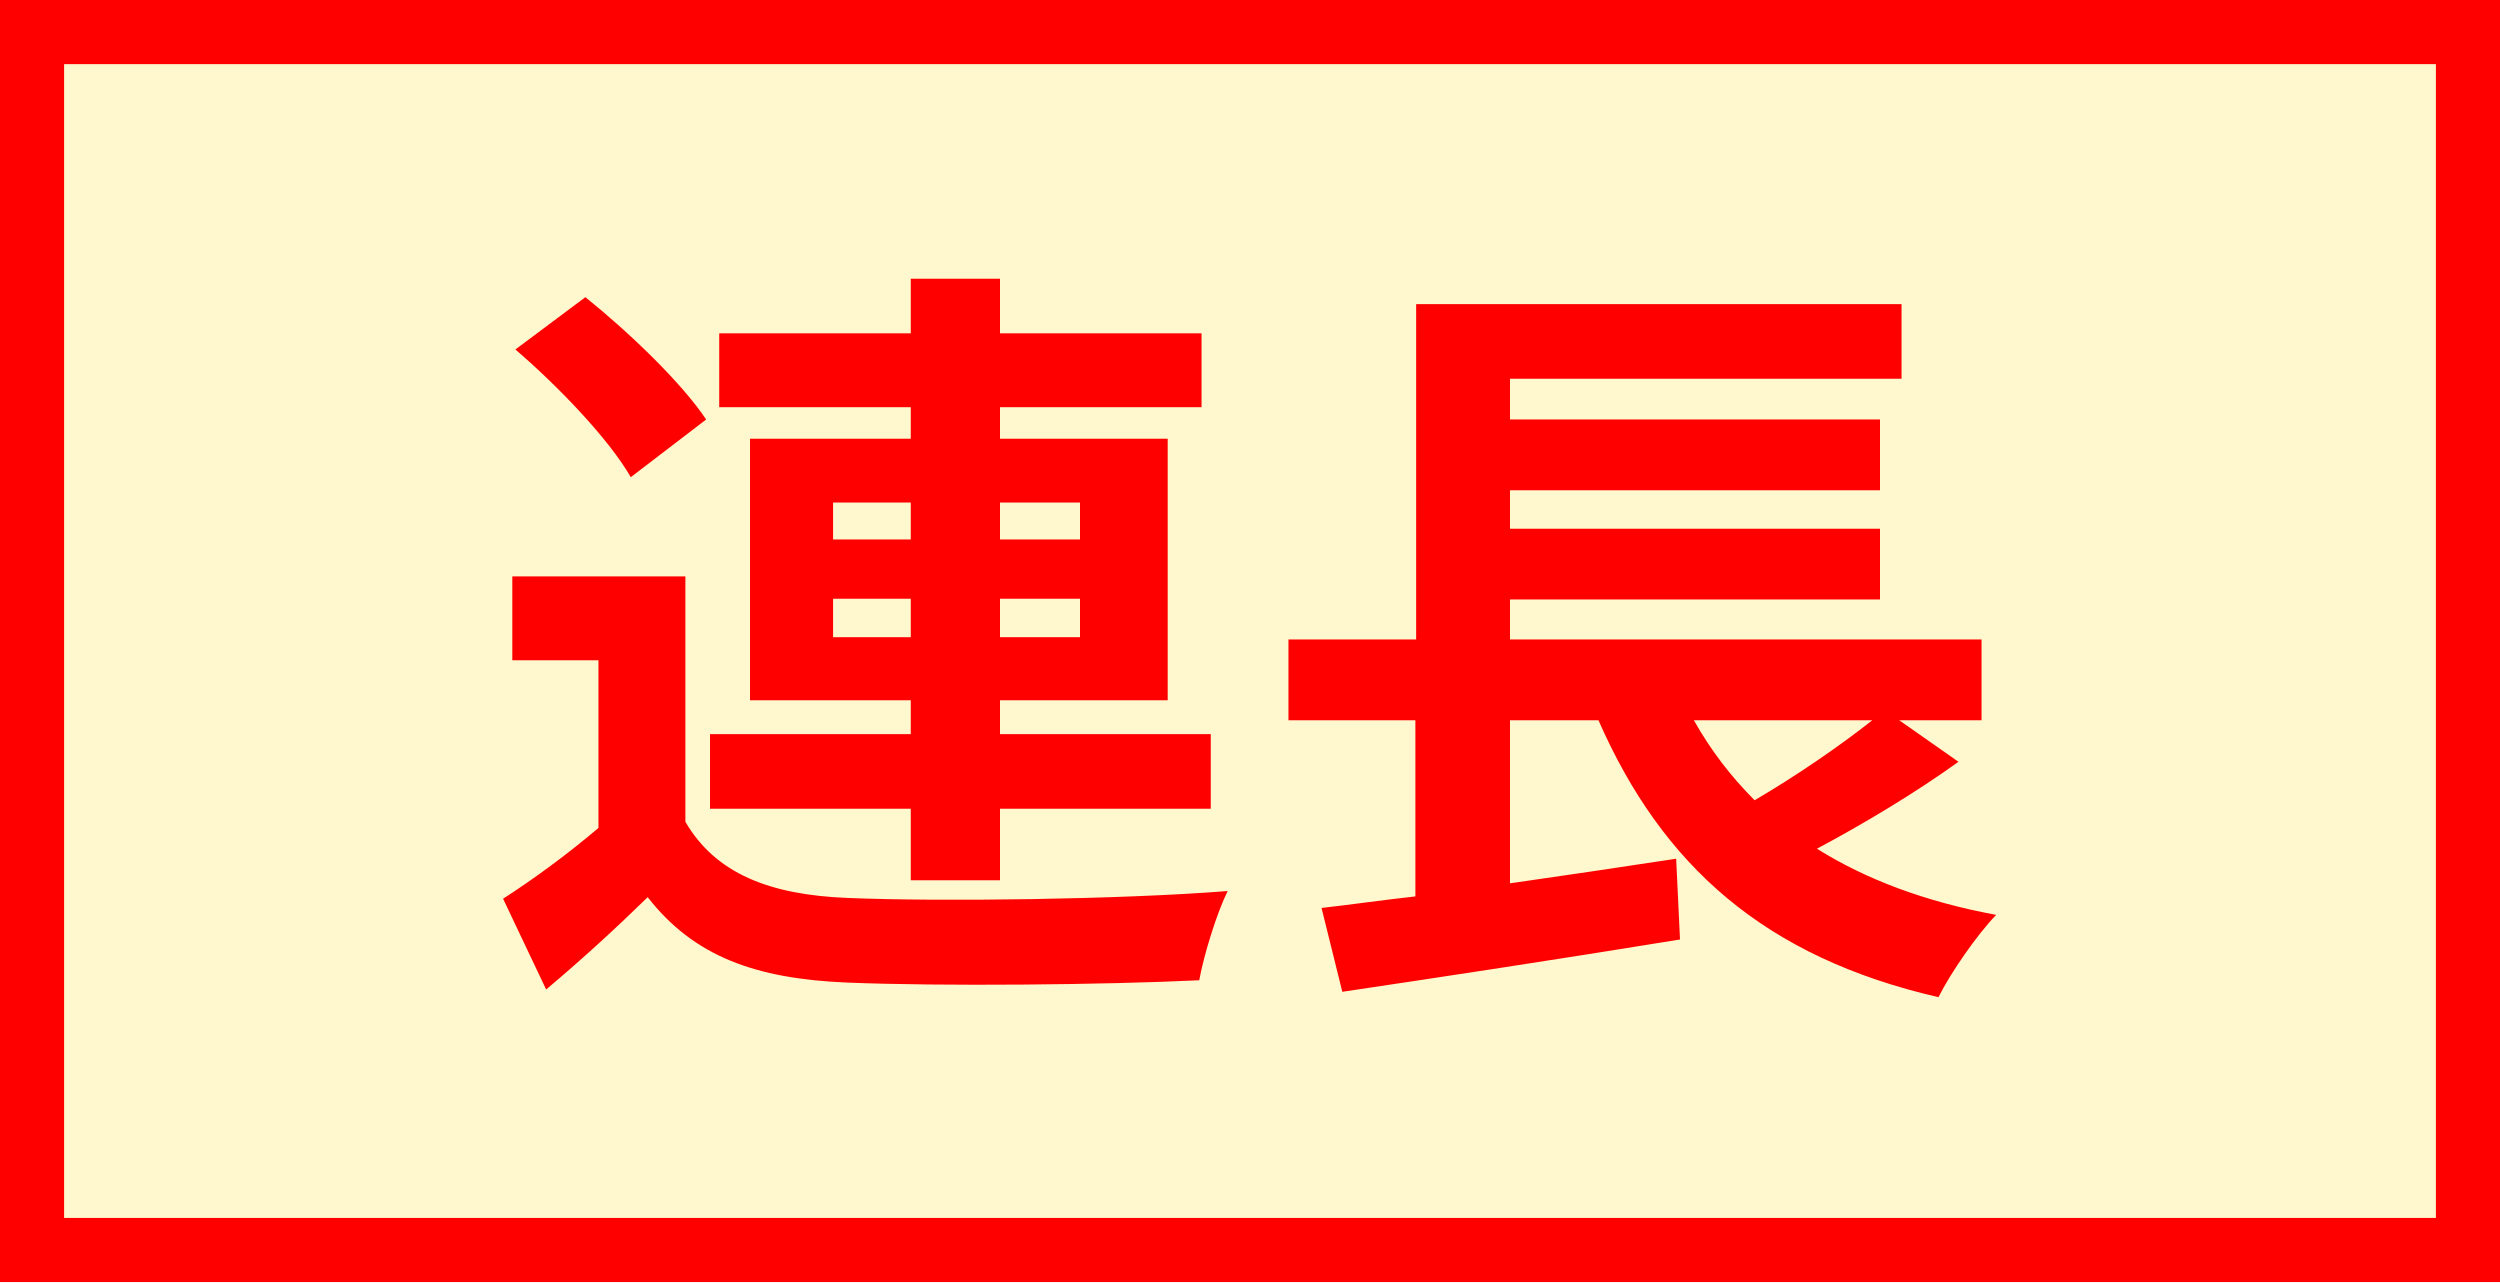
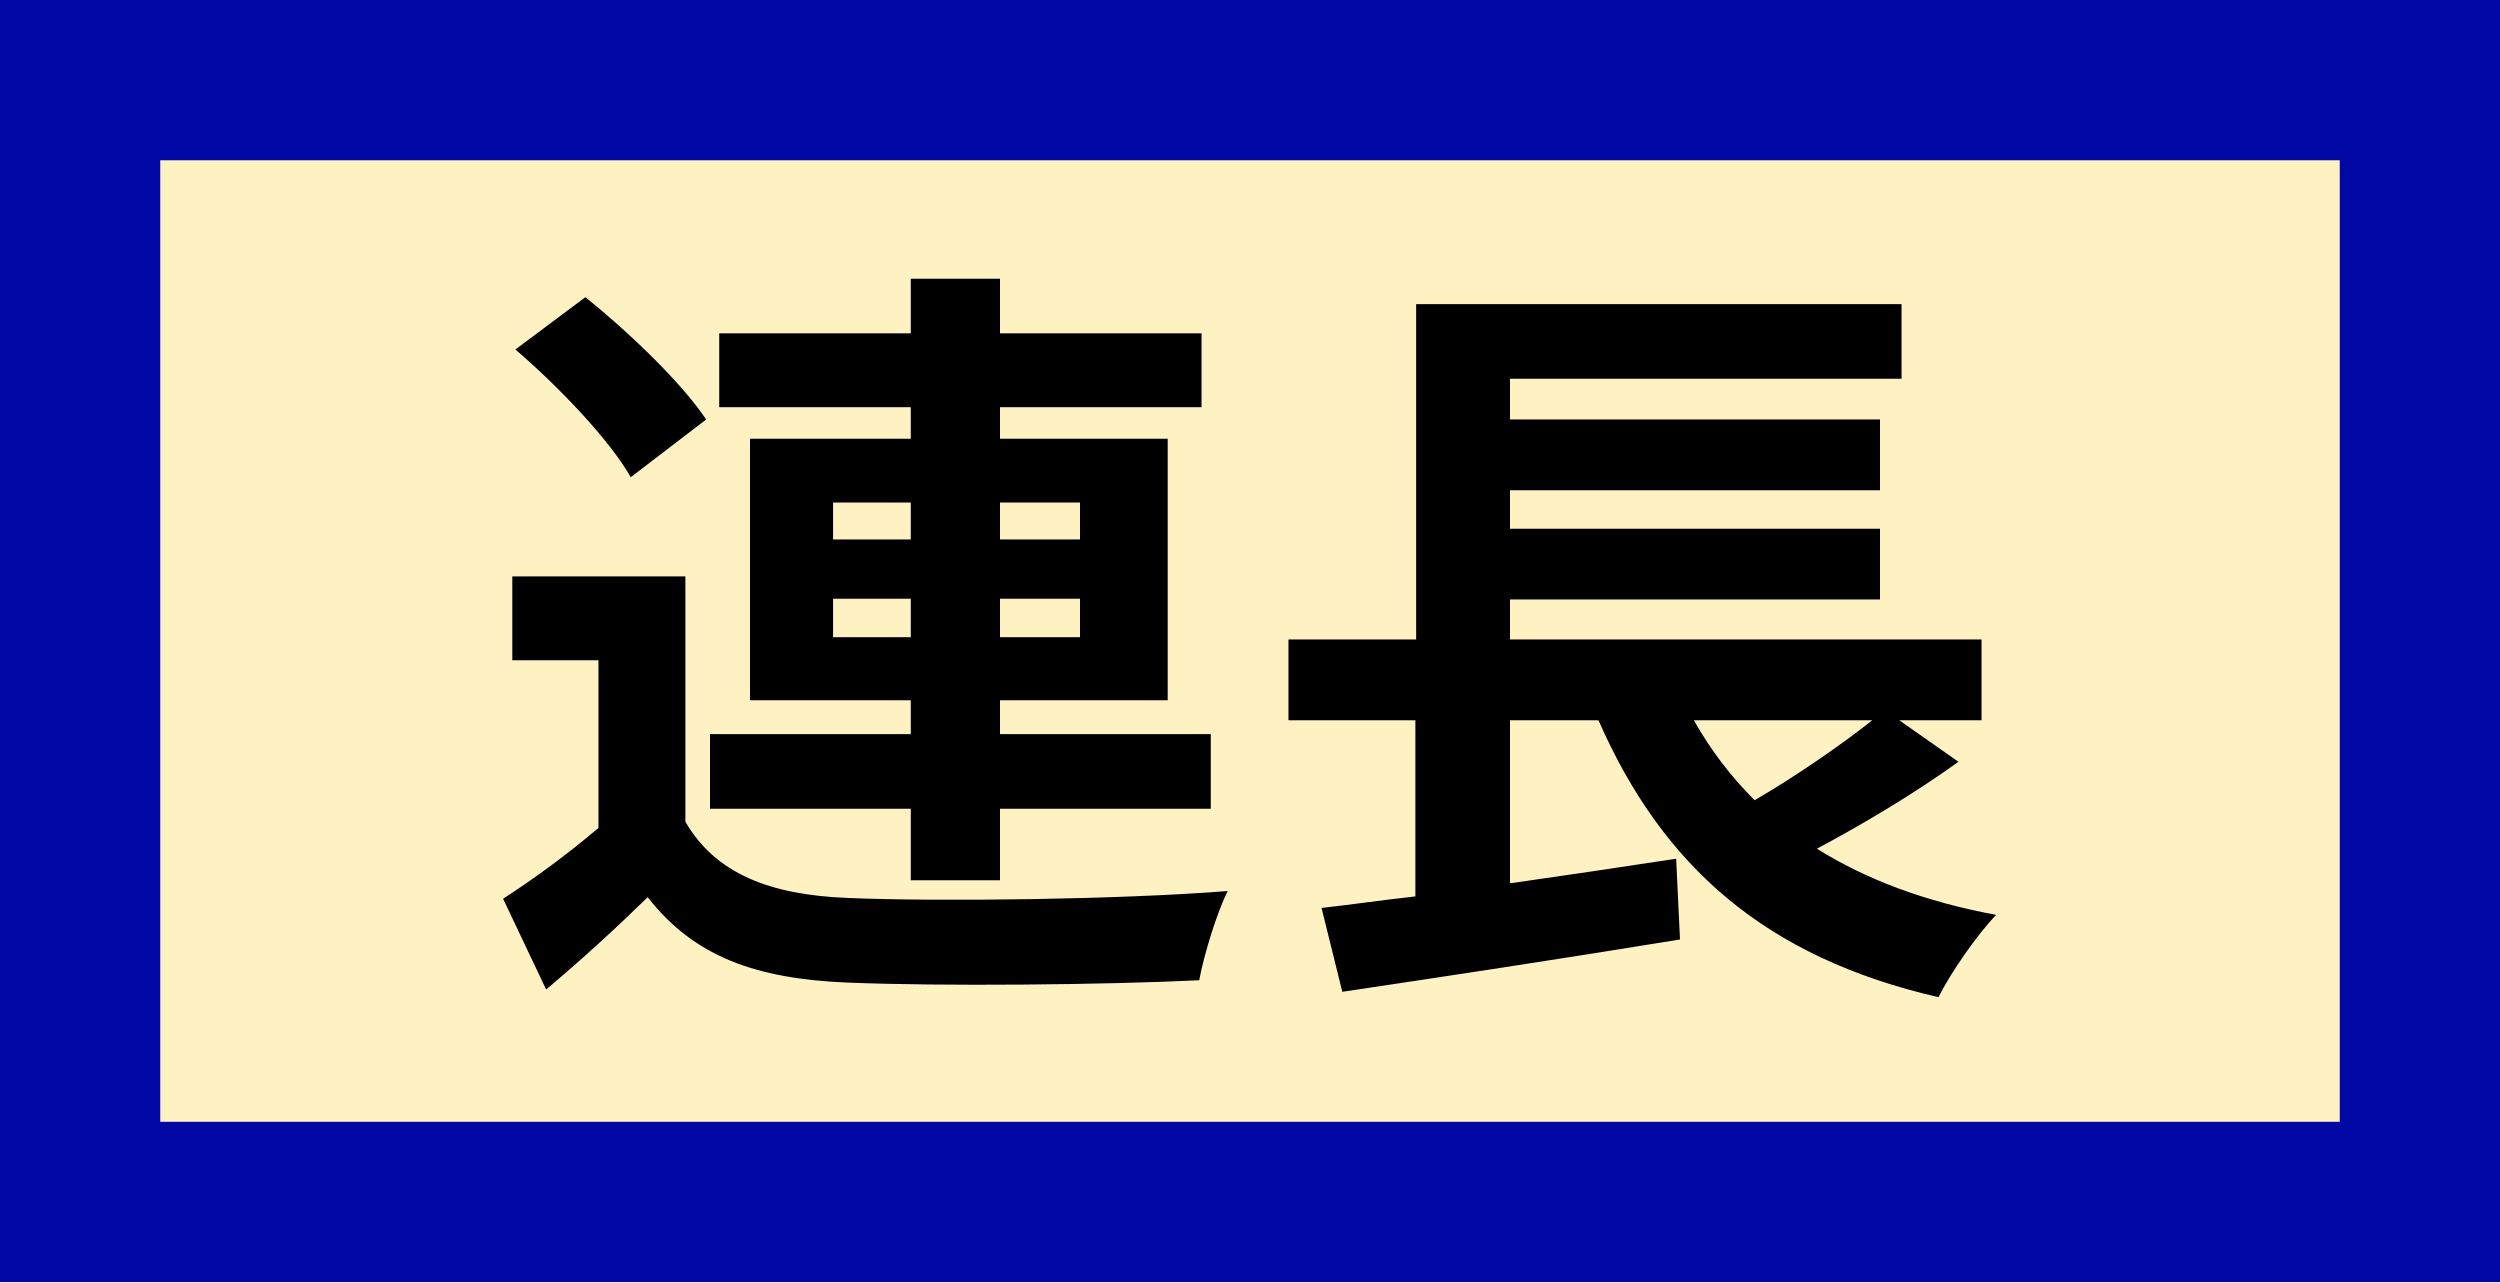
<svg xmlns="http://www.w3.org/2000/svg" width="78" height="40" viewBox="0 0 78 40" fill="none">
-   <rect x="1" y="1" width="76" height="38" fill="#FFF7CD" stroke="#FF0000" stroke-width="2" stroke-linecap="round" />
-   <path d="M25.992 19.88V18.68H28.416V19.88H25.992ZM25.992 15.68H28.416V16.832H25.992V15.68ZM33.696 15.68V16.832H31.2V15.68H33.696ZM33.696 19.88H31.2V18.68H33.696V19.88ZM28.416 27.464H31.2V25.232H37.776V22.904H31.2V21.848H36.432V13.688H31.2V12.704H37.488V10.4H31.2V8.696H28.416V10.4H22.44V12.704H28.416V13.688H23.4V21.848H28.416V22.904H22.152V25.232H28.416V27.464ZM22.032 13.088C21.264 11.936 19.608 10.352 18.264 9.272L16.08 10.904C17.424 12.056 19.008 13.712 19.68 14.888L22.032 13.088ZM21.384 17.984H15.984V20.6H18.672V25.832C17.712 26.648 16.632 27.44 15.696 28.04L17.04 30.872C18.264 29.84 19.248 28.928 20.208 27.992C21.648 29.84 23.568 30.536 26.424 30.656C29.352 30.776 34.44 30.728 37.416 30.584C37.56 29.792 37.968 28.472 38.304 27.8C34.992 28.064 29.328 28.136 26.448 28.016C24 27.92 22.32 27.248 21.384 25.64V17.984ZM58.416 22.472C57.384 23.288 56.016 24.224 54.744 24.968C54 24.224 53.376 23.408 52.848 22.472H58.416ZM59.256 22.472H61.824V19.952H47.112V18.704H58.656V16.496H47.112V15.296H58.656V13.088H47.112V11.816H59.328V9.488H44.184V19.952H40.2V22.472H44.16V27.968C43.08 28.088 42.096 28.232 41.232 28.328L41.88 30.944C44.784 30.512 48.744 29.912 52.416 29.312L52.296 26.792C50.568 27.056 48.792 27.32 47.112 27.56V22.472H49.872C51.864 27.008 55.056 29.864 60.48 31.112C60.864 30.344 61.68 29.168 62.28 28.544C60.072 28.136 58.224 27.44 56.688 26.48C58.128 25.712 59.736 24.752 61.104 23.768L59.256 22.472Z" fill="#FF0000" />
+   <rect x="2.5" y="2.5" width="73" height="35" fill="#FEF1C2" stroke="#0007A3" stroke-width="5" stroke-linecap="round" />
+   <path d="M25.992 19.88V18.68H28.416V19.88H25.992ZM25.992 15.68H28.416V16.832H25.992V15.68ZM33.696 15.68V16.832H31.2V15.68H33.696ZM33.696 19.88H31.2V18.68H33.696V19.88ZM28.416 27.464H31.2V25.232H37.776V22.904H31.2V21.848H36.432V13.688H31.2V12.704H37.488V10.4H31.2V8.696H28.416V10.4H22.44V12.704H28.416V13.688H23.4V21.848H28.416V22.904H22.152V25.232H28.416V27.464ZM22.032 13.088C21.264 11.936 19.608 10.352 18.264 9.272L16.08 10.904C17.424 12.056 19.008 13.712 19.68 14.888L22.032 13.088ZM21.384 17.984H15.984V20.6H18.672V25.832C17.712 26.648 16.632 27.44 15.696 28.04L17.04 30.872C18.264 29.84 19.248 28.928 20.208 27.992C21.648 29.84 23.568 30.536 26.424 30.656C29.352 30.776 34.44 30.728 37.416 30.584C37.56 29.792 37.968 28.472 38.304 27.8C34.992 28.064 29.328 28.136 26.448 28.016C24 27.92 22.32 27.248 21.384 25.64V17.984ZM58.416 22.472C57.384 23.288 56.016 24.224 54.744 24.968C54 24.224 53.376 23.408 52.848 22.472H58.416ZM59.256 22.472H61.824V19.952H47.112V18.704H58.656V16.496H47.112V15.296H58.656V13.088H47.112V11.816H59.328V9.488H44.184V19.952H40.2V22.472H44.16V27.968C43.08 28.088 42.096 28.232 41.232 28.328L41.88 30.944C44.784 30.512 48.744 29.912 52.416 29.312L52.296 26.792C50.568 27.056 48.792 27.32 47.112 27.56V22.472H49.872C51.864 27.008 55.056 29.864 60.48 31.112C60.864 30.344 61.68 29.168 62.28 28.544C60.072 28.136 58.224 27.44 56.688 26.48C58.128 25.712 59.736 24.752 61.104 23.768L59.256 22.472Z" fill="black" />
</svg>
